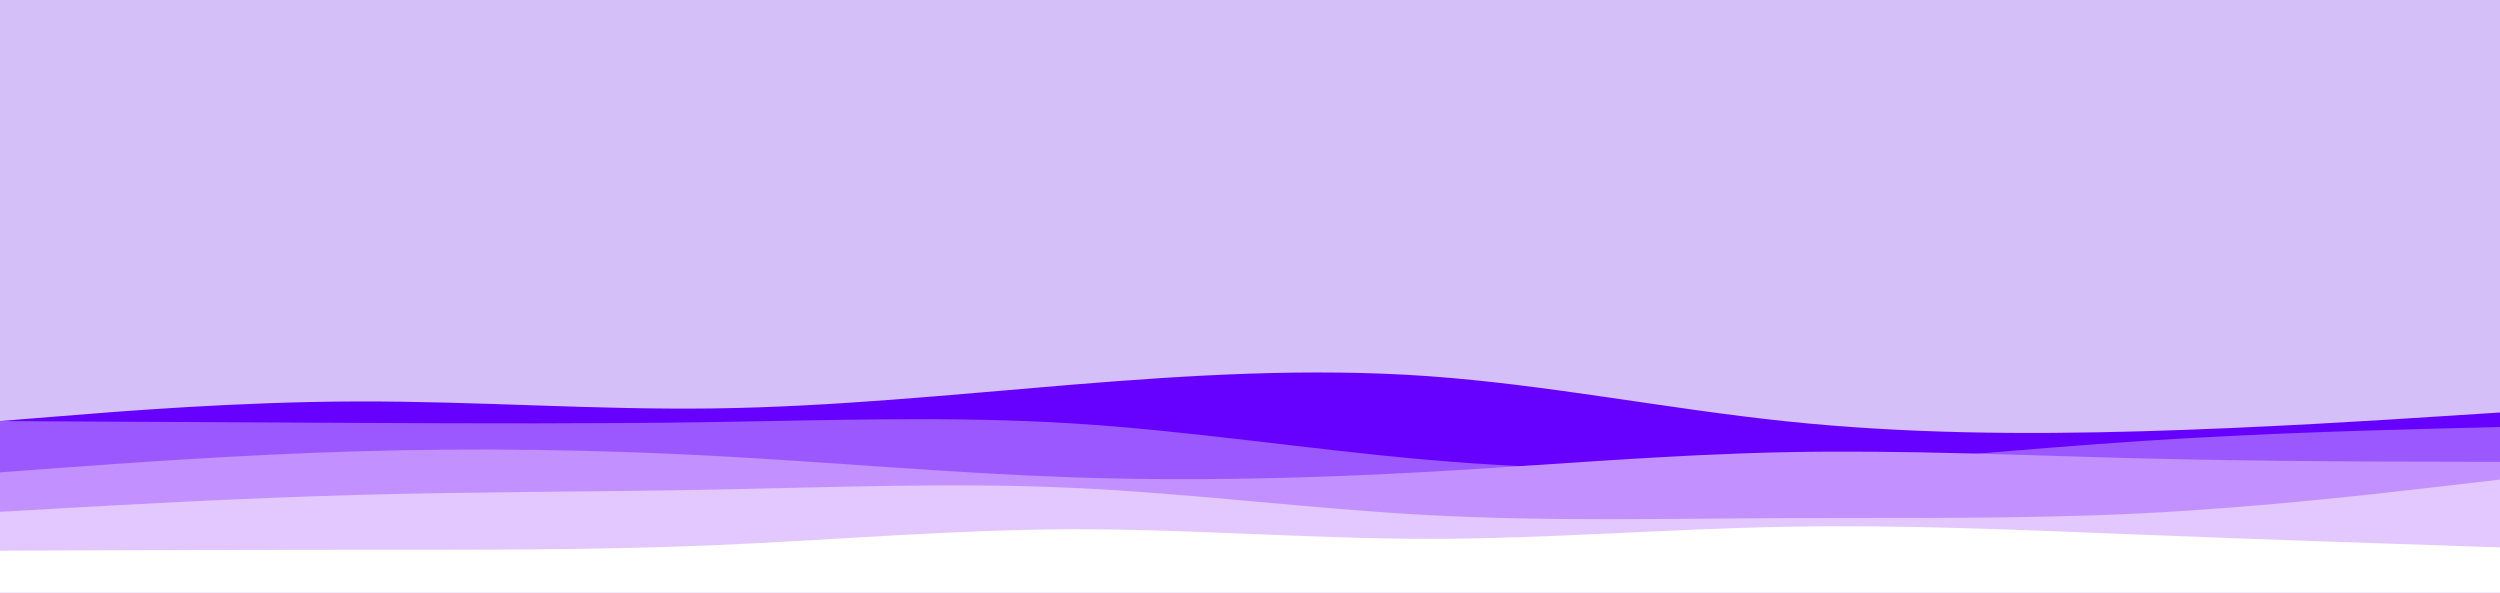
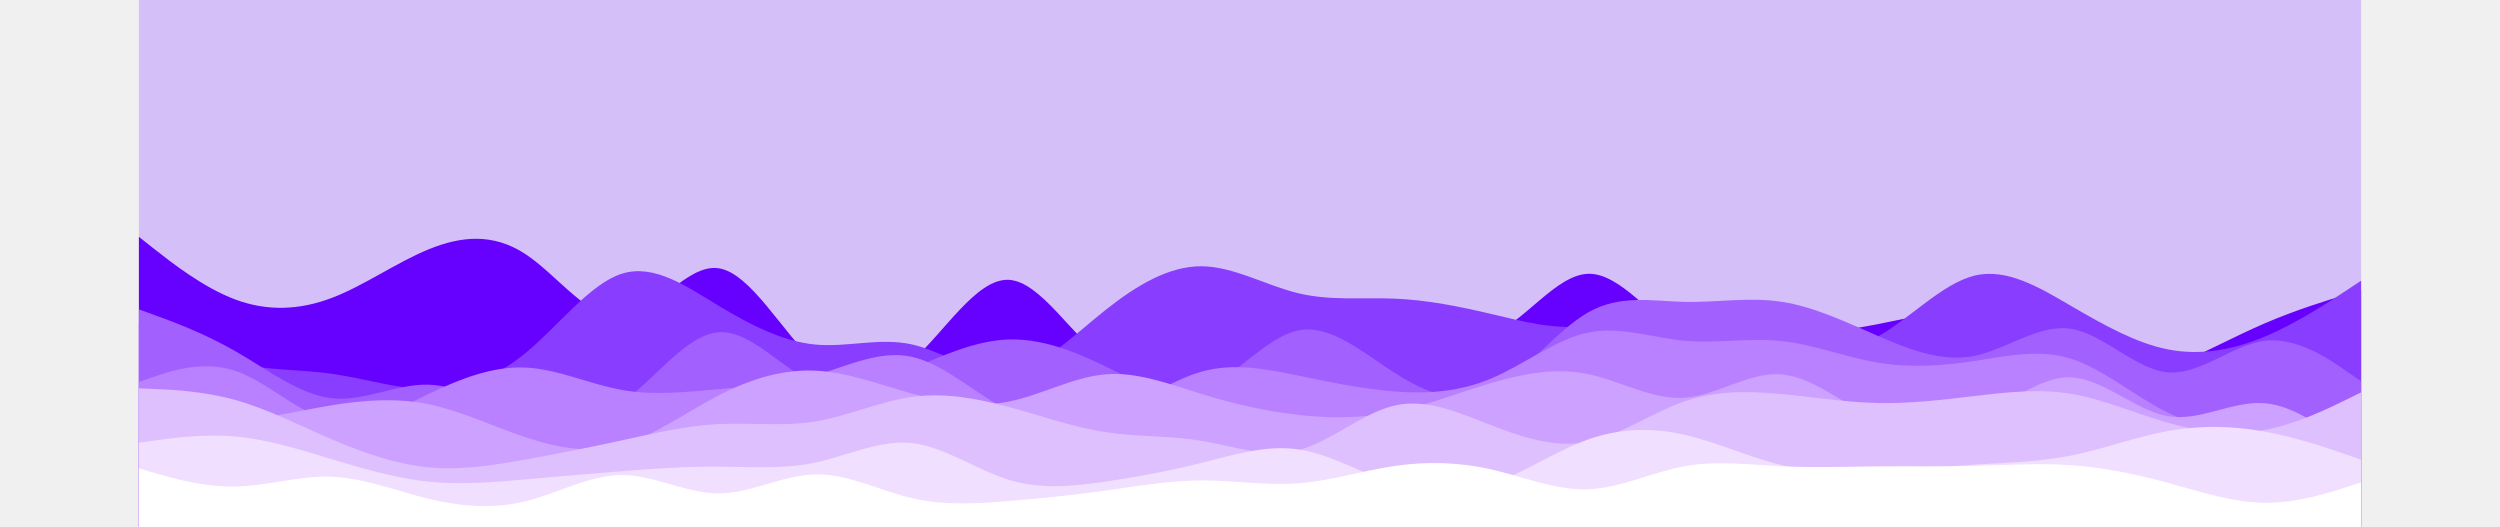
- <svg xmlns="http://www.w3.org/2000/svg" id="visual" viewBox="0 0 3800 900" width="3800" height="900" version="1.1">
+ <svg xmlns="http://www.w3.org/2000/svg" id="visual" viewBox="0 0 3800 900" width="3800" height="800" version="1.1">
  <rect x="0" y="0" width="3800" height="900" fill="#D4BFF9" />
-   <path d="M0 640L90.5 632.7C181 625.3 362 610.7 543 610.2C724 609.7 905 623.3 1086 620.8C1267 618.3 1448 599.7 1628.8 584.8C1809.7 570 1990.3 559 2171.2 571.8C2352 584.7 2533 621.3 2714 640.3C2895 659.3 3076 660.7 3257 655.5C3438 650.3 3619 638.7 3709.5 632.8L3800 627L3800 901L3709.5 901C3619 901 3438 901 3257 901C3076 901 2895 901 2714 901C2533 901 2352 901 2171.2 901C1990.3 901 1809.7 901 1628.8 901C1448 901 1267 901 1086 901C905 901 724 901 543 901C362 901 181 901 90.5 901L0 901Z" fill="#6600ff" />
-   <path d="M0 640L90.5 640.5C181 641 362 642 543 642.8C724 643.7 905 644.3 1086 641.5C1267 638.7 1448 632.3 1628.8 643.5C1809.7 654.7 1990.3 683.3 2171.2 699C2352 714.7 2533 717.3 2714 709.2C2895 701 3076 682 3257 670.2C3438 658.3 3619 653.7 3709.5 651.3L3800 649L3800 901L3709.5 901C3619 901 3438 901 3257 901C3076 901 2895 901 2714 901C2533 901 2352 901 2171.2 901C1990.3 901 1809.7 901 1628.8 901C1448 901 1267 901 1086 901C905 901 724 901 543 901C362 901 181 901 90.5 901L0 901Z" fill="#9c58ff" />
-   <path d="M0 718L90.5 711.3C181 704.7 362 691.3 543 686C724 680.7 905 683.3 1086 693C1267 702.7 1448 719.3 1628.8 725.5C1809.7 731.7 1990.3 727.3 2171.2 717.2C2352 707 2533 691 2714 687.3C2895 683.7 3076 692.3 3257 696.8C3438 701.3 3619 701.7 3709.5 701.8L3800 702L3800 901L3709.5 901C3619 901 3438 901 3257 901C3076 901 2895 901 2714 901C2533 901 2352 901 2171.2 901C1990.3 901 1809.7 901 1628.8 901C1448 901 1267 901 1086 901C905 901 724 901 543 901C362 901 181 901 90.5 901L0 901Z" fill="#c391ff" />
-   <path d="M0 778L90.5 772.8C181 767.7 362 757.3 543 752.3C724 747.3 905 747.7 1086 744.2C1267 740.7 1448 733.3 1628.8 741.5C1809.7 749.7 1990.3 773.3 2171.2 783C2352 792.7 2533 788.3 2714 787.5C2895 786.7 3076 789.3 3257 780.2C3438 771 3619 750 3709.5 739.5L3800 729L3800 901L3709.5 901C3619 901 3438 901 3257 901C3076 901 2895 901 2714 901C2533 901 2352 901 2171.2 901C1990.3 901 1809.7 901 1628.8 901C1448 901 1267 901 1086 901C905 901 724 901 543 901C362 901 181 901 90.5 901L0 901Z" fill="#e3c8ff" />
-   <path d="M0 837L90.5 836.7C181 836.3 362 835.7 543 835.7C724 835.7 905 836.3 1086 828.7C1267 821 1448 805 1628.8 804.5C1809.7 804 1990.3 819 2171.2 819C2352 819 2533 804 2714 800.7C2895 797.3 3076 805.7 3257 812.8C3438 820 3619 826 3709.5 829L3800 832L3800 901L3709.5 901C3619 901 3438 901 3257 901C3076 901 2895 901 2714 901C2533 901 2352 901 2171.2 901C1990.3 901 1809.7 901 1628.8 901C1448 901 1267 901 1086 901C905 901 724 901 543 901C362 901 181 901 90.5 901L0 901Z" fill="#ffffff" />
+   <path d="M0 405L27.5 426.7C55 448.3 110 491.7 165 512.2C220 532.7 275 530.3 330.2 509.3C385.3 488.3 440.7 448.7 495.8 426.2C551 403.7 606 398.3 661 434.5C716 470.7 771 548.3 826 543.3C881 538.3 936 450.7 991.2 458.7C1046.3 466.7 1101.7 570.3 1156.8 620C1212 669.7 1267 665.3 1322 617C1377 568.7 1432 476.3 1487 478.5C1542 480.7 1597 577.3 1652 614.3C1707 651.3 1762 628.7 1817.2 609.2C1872.3 589.7 1927.7 573.3 1982.8 556.8C2038 540.3 2093 523.7 2148 536.5C2203 549.3 2258 591.7 2313 571.8C2368 552 2423 470 2478 468.2C2533 466.3 2588 544.7 2643.2 576.2C2698.3 607.7 2753.7 592.3 2808.8 581.7C2864 571 2919 565 2974 554.2C3029 543.3 3084 527.7 3139 547.5C3194 567.3 3249 622.7 3304.2 643.7C3359.3 664.7 3414.7 651.3 3469.8 629.3C3525 607.3 3580 576.7 3635 553C3690 529.3 3745 512.7 3772.5 504.3L3800 496L3800 901L3772.5 901C3745 901 3690 901 3635 901C3580 901 3525 901 3469.8 901C3414.7 901 3359.3 901 3304.2 901C3249 901 3194 901 3139 901C3084 901 3029 901 2974 901C2919 901 2864 901 2808.8 901C2753.7 901 2698.3 901 2643.2 901C2588 901 2533 901 2478 901C2423 901 2368 901 2313 901C2258 901 2203 901 2148 901C2093 901 2038 901 1982.8 901C1927.7 901 1872.3 901 1817.2 901C1762 901 1707 901 1652 901C1597 901 1542 901 1487 901C1432 901 1377 901 1322 901C1267 901 1212 901 1156.8 901C1101.7 901 1046.3 901 991.2 901C936 901 881 901 826 901C771 901 716 901 661 901C606 901 551 901 495.8 901C440.7 901 385.3 901 330.2 901C275 901 220 901 165 901C110 901 55 901 27.5 901L0 901Z" fill="#6600ff" />
+   <path d="M0 551L27.5 565.2C55 579.3 110 607.7 165 620.7C220 633.7 275 631.3 330.2 639.2C385.3 647 440.7 665 495.8 665.5C551 666 606 649 661 603.8C716 558.7 771 485.3 826 468C881 450.7 936 489.3 991.2 522.7C1046.3 556 1101.7 584 1156.8 589.2C1212 594.3 1267 576.7 1322 589C1377 601.3 1432 643.7 1487 637C1542 630.3 1597 574.7 1652 530.8C1707 487 1762 455 1817.2 455.3C1872.3 455.7 1927.7 488.3 1982.8 501.5C2038 514.7 2093 508.3 2148 510.7C2203 513 2258 524 2313 537C2368 550 2423 565 2478 556.5C2533 548 2588 516 2643.2 521C2698.3 526 2753.7 568 2808.8 588C2864 608 2919 606 2974 575.2C3029 544.3 3084 484.7 3139 471.3C3194 458 3249 491 3304.2 523.2C3359.3 555.3 3414.7 586.7 3469.8 597.5C3525 608.3 3580 598.7 3635 575.7C3690 552.7 3745 516.3 3772.5 498.2L3800 480L3800 901L3772.5 901C3745 901 3690 901 3635 901C3580 901 3525 901 3469.8 901C3414.7 901 3359.3 901 3304.2 901C3249 901 3194 901 3139 901C3084 901 3029 901 2974 901C2919 901 2864 901 2808.8 901C2753.7 901 2698.3 901 2643.2 901C2588 901 2533 901 2478 901C2423 901 2368 901 2313 901C2258 901 2203 901 2148 901C2093 901 2038 901 1982.8 901C1927.7 901 1872.3 901 1817.2 901C1762 901 1707 901 1652 901C1597 901 1542 901 1487 901C1432 901 1377 901 1322 901C1267 901 1212 901 1156.8 901C1101.7 901 1046.3 901 991.2 901C936 901 881 901 826 901C771 901 716 901 661 901C606 901 551 901 495.8 901C440.7 901 385.3 901 330.2 901C275 901 220 901 165 901C110 901 55 901 27.5 901L0 901Z" fill="#883dff" />
+   <path d="M0 529L27.5 539C55 549 110 569 165 600.5C220 632 275 675 330.2 681C385.3 687 440.7 656 495.8 657.8C551 659.7 606 694.3 661 711.3C716 728.3 771 727.7 826 688.7C881 649.7 936 572.3 991.2 568.2C1046.3 564 1101.7 633 1156.8 655.7C1212 678.3 1267 654.7 1322 630.7C1377 606.7 1432 582.3 1487 580.5C1542 578.7 1597 599.3 1652 626C1707 652.7 1762 685.3 1817.2 666.2C1872.3 647 1927.7 576 1982.8 565C2038 554 2093 603 2148 638C2203 673 2258 694 2313 667.2C2368 640.3 2423 565.7 2478 534.3C2533 503 2588 515 2643.2 516.2C2698.3 517.3 2753.7 507.7 2808.8 516C2864 524.3 2919 550.7 2974 574.5C3029 598.3 3084 619.7 3139 608.5C3194 597.3 3249 553.7 3304.2 562.3C3359.3 571 3414.7 632 3469.8 636.7C3525 641.3 3580 589.7 3635 582.8C3690 576 3745 614 3772.5 633L3800 652L3800 901L3772.5 901C3745 901 3690 901 3635 901C3580 901 3525 901 3469.8 901C3414.7 901 3359.3 901 3304.2 901C3249 901 3194 901 3139 901C3084 901 3029 901 2974 901C2919 901 2864 901 2808.8 901C2753.7 901 2698.3 901 2643.2 901C2588 901 2533 901 2478 901C2423 901 2368 901 2313 901C2258 901 2203 901 2148 901C2093 901 2038 901 1982.8 901C1927.7 901 1872.3 901 1817.2 901C1762 901 1707 901 1652 901C1597 901 1542 901 1487 901C1432 901 1377 901 1322 901C1267 901 1212 901 1156.8 901C1101.7 901 1046.3 901 991.2 901C936 901 881 901 826 901C771 901 716 901 661 901C606 901 551 901 495.8 901C440.7 901 385.3 901 330.2 901C275 901 220 901 165 901C110 901 55 901 27.5 901L0 901Z" fill="#a261ff" />
+   <path d="M0 653L27.5 643.7C55 634.3 110 615.7 165 634.2C220 652.7 275 708.3 330.2 720.2C385.3 732 440.7 700 495.8 673.5C551 647 606 626 661 628.5C716 631 771 657 826 666.8C881 676.7 936 670.3 991.2 665.5C1046.3 660.7 1101.7 657.3 1156.8 641.7C1212 626 1267 598 1322 610.2C1377 622.3 1432 674.7 1487 702.2C1542 729.7 1597 732.3 1652 712.7C1707 693 1762 651 1817.2 635.5C1872.3 620 1927.7 631 1982.8 642.3C2038 653.7 2093 665.3 2148 669.5C2203 673.7 2258 670.3 2313 647C2368 623.7 2423 580.3 2478 568.8C2533 557.3 2588 577.7 2643.2 582.7C2698.3 587.7 2753.7 577.3 2808.8 583.2C2864 589 2919 611 2974 620.2C3029 629.3 3084 625.7 3139 617.3C3194 609 3249 596 3304.2 613.5C3359.3 631 3414.7 679 3469.8 705.8C3525 732.7 3580 738.3 3635 732C3690 725.7 3745 707.3 3772.5 698.2L3800 689L3800 901L3772.5 901C3745 901 3690 901 3635 901C3580 901 3525 901 3469.8 901C3414.7 901 3359.3 901 3304.2 901C3249 901 3194 901 3139 901C3084 901 3029 901 2974 901C2919 901 2864 901 2808.8 901C2753.7 901 2698.3 901 2643.2 901C2588 901 2533 901 2478 901C2423 901 2368 901 2313 901C2258 901 2203 901 2148 901C2093 901 2038 901 1982.8 901C1927.7 901 1872.3 901 1817.2 901C1762 901 1707 901 1652 901C1597 901 1542 901 1487 901C1432 901 1377 901 1322 901C1267 901 1212 901 1156.8 901C1101.7 901 1046.3 901 991.2 901C936 901 881 901 826 901C771 901 716 901 661 901C606 901 551 901 495.8 901C440.7 901 385.3 901 330.2 901C275 901 220 901 165 901C110 901 55 901 27.5 901L0 901Z" fill="#b981ff" />
+   <path d="M0 705L27.5 709.2C55 713.3 110 721.7 165 718.8C220 716 275 702 330.2 693C385.3 684 440.7 680 495.8 691.3C551 702.7 606 729.3 661 747.7C716 766 771 776 826 760.7C881 745.3 936 704.7 991.2 676.2C1046.3 647.7 1101.7 631.3 1156.8 633.8C1212 636.3 1267 657.7 1322 673C1377 688.3 1432 697.7 1487 686.8C1542 676 1597 645 1652 640.2C1707 635.3 1762 656.7 1817.2 673.7C1872.3 690.7 1927.7 703.3 1982.8 709.5C2038 715.7 2093 715.3 2148 704.2C2203 693 2258 671 2313 654.8C2368 638.7 2423 628.3 2478 639.7C2533 651 2588 684 2643.2 680.2C2698.3 676.3 2753.7 635.7 2808.8 640.2C2864 644.7 2919 694.3 2974 719C3029 743.7 3084 743.3 3139 718.2C3194 693 3249 643 3304.2 645.3C3359.3 647.7 3414.7 702.3 3469.8 711.7C3525 721 3580 685 3635 689.5C3690 694 3745 739 3772.5 761.5L3800 784L3800 901L3772.5 901C3745 901 3690 901 3635 901C3580 901 3525 901 3469.8 901C3414.7 901 3359.3 901 3304.2 901C3249 901 3194 901 3139 901C3084 901 3029 901 2974 901C2919 901 2864 901 2808.8 901C2753.7 901 2698.3 901 2643.2 901C2588 901 2533 901 2478 901C2423 901 2368 901 2313 901C2258 901 2203 901 2148 901C2093 901 2038 901 1982.8 901C1927.7 901 1872.3 901 1817.2 901C1762 901 1707 901 1652 901C1597 901 1542 901 1487 901C1432 901 1377 901 1322 901C1267 901 1212 901 1156.8 901C1101.7 901 1046.3 901 991.2 901C936 901 881 901 826 901C771 901 716 901 661 901C606 901 551 901 495.8 901C440.7 901 385.3 901 330.2 901C275 901 220 901 165 901C110 901 55 901 27.5 901L0 901Z" fill="#cda1ff" />
+   <path d="M0 664L27.5 665.2C55 666.3 110 668.7 165 684C220 699.3 275 727.7 330.2 751.3C385.3 775 440.7 794 495.8 799.2C551 804.3 606 795.7 661 785.8C716 776 771 765 826 753C881 741 936 728 991.2 725.2C1046.3 722.3 1101.7 729.7 1156.8 720.7C1212 711.7 1267 686.3 1322 678.7C1377 671 1432 681 1487 695.8C1542 710.7 1597 730.3 1652 738.8C1707 747.3 1762 744.7 1817.2 753.8C1872.3 763 1927.7 784 1982.8 769.7C2038 755.3 2093 705.7 2148 693.3C2203 681 2258 706 2313 727.3C2368 748.7 2423 766.3 2478 755.5C2533 744.7 2588 705.3 2643.2 686.3C2698.3 667.3 2753.7 668.7 2808.8 673.8C2864 679 2919 688 2974 689.2C3029 690.3 3084 683.7 3139 677.2C3194 670.7 3249 664.3 3304.2 673.5C3359.3 682.7 3414.7 707.3 3469.8 723C3525 738.7 3580 745.3 3635 735.2C3690 725 3745 698 3772.5 684.5L3800 671L3800 901L3772.5 901C3745 901 3690 901 3635 901C3580 901 3525 901 3469.8 901C3414.7 901 3359.3 901 3304.2 901C3249 901 3194 901 3139 901C3084 901 3029 901 2974 901C2919 901 2864 901 2808.8 901C2753.7 901 2698.3 901 2643.2 901C2588 901 2533 901 2478 901C2423 901 2368 901 2313 901C2258 901 2203 901 2148 901C2093 901 2038 901 1982.8 901C1927.7 901 1872.3 901 1817.2 901C1762 901 1707 901 1652 901C1597 901 1542 901 1487 901C1432 901 1377 901 1322 901C1267 901 1212 901 1156.8 901C1101.7 901 1046.3 901 991.2 901C936 901 881 901 826 901C771 901 716 901 661 901C606 901 551 901 495.8 901C440.7 901 385.3 901 330.2 901C275 901 220 901 165 901C110 901 55 901 27.5 901L0 901Z" fill="#dfc0ff" />
+   <path d="M0 757L27.5 753.2C55 749.3 110 741.7 165 746.5C220 751.3 275 768.7 330.2 785.3C385.3 802 440.7 818 495.8 823.7C551 829.3 606 824.7 661 819.8C716 815 771 810 826 805.7C881 801.3 936 797.7 991.2 798C1046.3 798.3 1101.7 802.7 1156.8 791C1212 779.3 1267 751.7 1322 757.7C1377 763.7 1432 803.3 1487 820.3C1542 837.3 1597 831.7 1652 823.7C1707 815.7 1762 805.3 1817.2 791.5C1872.3 777.7 1927.7 760.3 1982.8 768.5C2038 776.7 2093 810.3 2148 827.7C2203 845 2258 846 2313 827.5C2368 809 2423 771 2478 751.5C2533 732 2588 731 2643.2 743.5C2698.3 756 2753.7 782 2808.8 795.3C2864 808.7 2919 809.3 2974 806.7C3029 804 3084 798 3139 794.5C3194 791 3249 790 3304.2 779C3359.3 768 3414.7 747 3469.8 737C3525 727 3580 728 3635 738C3690 748 3745 767 3772.5 776.5L3800 786L3800 901L3772.5 901C3745 901 3690 901 3635 901C3580 901 3525 901 3469.8 901C3414.7 901 3359.3 901 3304.2 901C3249 901 3194 901 3139 901C3084 901 3029 901 2974 901C2919 901 2864 901 2808.8 901C2753.7 901 2698.3 901 2643.2 901C2588 901 2533 901 2478 901C2423 901 2368 901 2313 901C2258 901 2203 901 2148 901C2093 901 2038 901 1982.8 901C1927.7 901 1872.3 901 1817.2 901C1762 901 1707 901 1652 901C1597 901 1542 901 1487 901C1432 901 1377 901 1322 901C1267 901 1212 901 1156.8 901C1101.7 901 1046.3 901 991.2 901C936 901 881 901 826 901C771 901 716 901 661 901C606 901 551 901 495.8 901C440.7 901 385.3 901 330.2 901C275 901 220 901 165 901C110 901 55 901 27.5 901L0 901Z" fill="#f0dfff" />
+   <path d="M0 801L27.5 809C55 817 110 833 165 832C220 831 275 813 330.2 815.2C385.3 817.3 440.7 839.7 495.8 853C551 866.3 606 870.7 661 857.2C716 843.7 771 812.3 826 812.3C881 812.3 936 843.7 991.2 843.7C1046.3 843.7 1101.7 812.3 1156.8 811.2C1212 810 1267 839 1322 851.8C1377 864.7 1432 861.3 1487 856.8C1542 852.3 1597 846.7 1652 839C1707 831.3 1762 821.7 1817.2 821.5C1872.3 821.3 1927.7 830.7 1982.8 826.5C2038 822.3 2093 804.7 2148 796.7C2203 788.7 2258 790.3 2313 802.8C2368 815.3 2423 838.7 2478 836.7C2533 834.7 2588 807.3 2643.2 797.3C2698.3 787.3 2753.7 794.7 2808.8 797.3C2864 800 2919 798 2974 797.5C3029 797 3084 798 3139 796.7C3194 795.3 3249 791.7 3304.2 795.5C3359.3 799.3 3414.7 810.7 3469.8 825.7C3525 840.7 3580 859.3 3635 859.8C3690 860.3 3745 842.7 3772.5 833.8L3800 825L3800 901L3772.5 901C3745 901 3690 901 3635 901C3580 901 3525 901 3469.8 901C3414.7 901 3359.3 901 3304.2 901C3249 901 3194 901 3139 901C3084 901 3029 901 2974 901C2919 901 2864 901 2808.8 901C2753.7 901 2698.3 901 2643.2 901C2588 901 2533 901 2478 901C2423 901 2368 901 2313 901C2258 901 2203 901 2148 901C2093 901 2038 901 1982.8 901C1927.7 901 1872.3 901 1817.2 901C1762 901 1707 901 1652 901C1597 901 1542 901 1487 901C1432 901 1377 901 1322 901C1267 901 1212 901 1156.8 901C1101.7 901 1046.3 901 991.2 901C936 901 881 901 826 901C771 901 716 901 661 901C606 901 551 901 495.8 901C440.7 901 385.3 901 330.2 901C275 901 220 901 165 901C110 901 55 901 27.5 901L0 901Z" fill="#ffffff" />
</svg>
